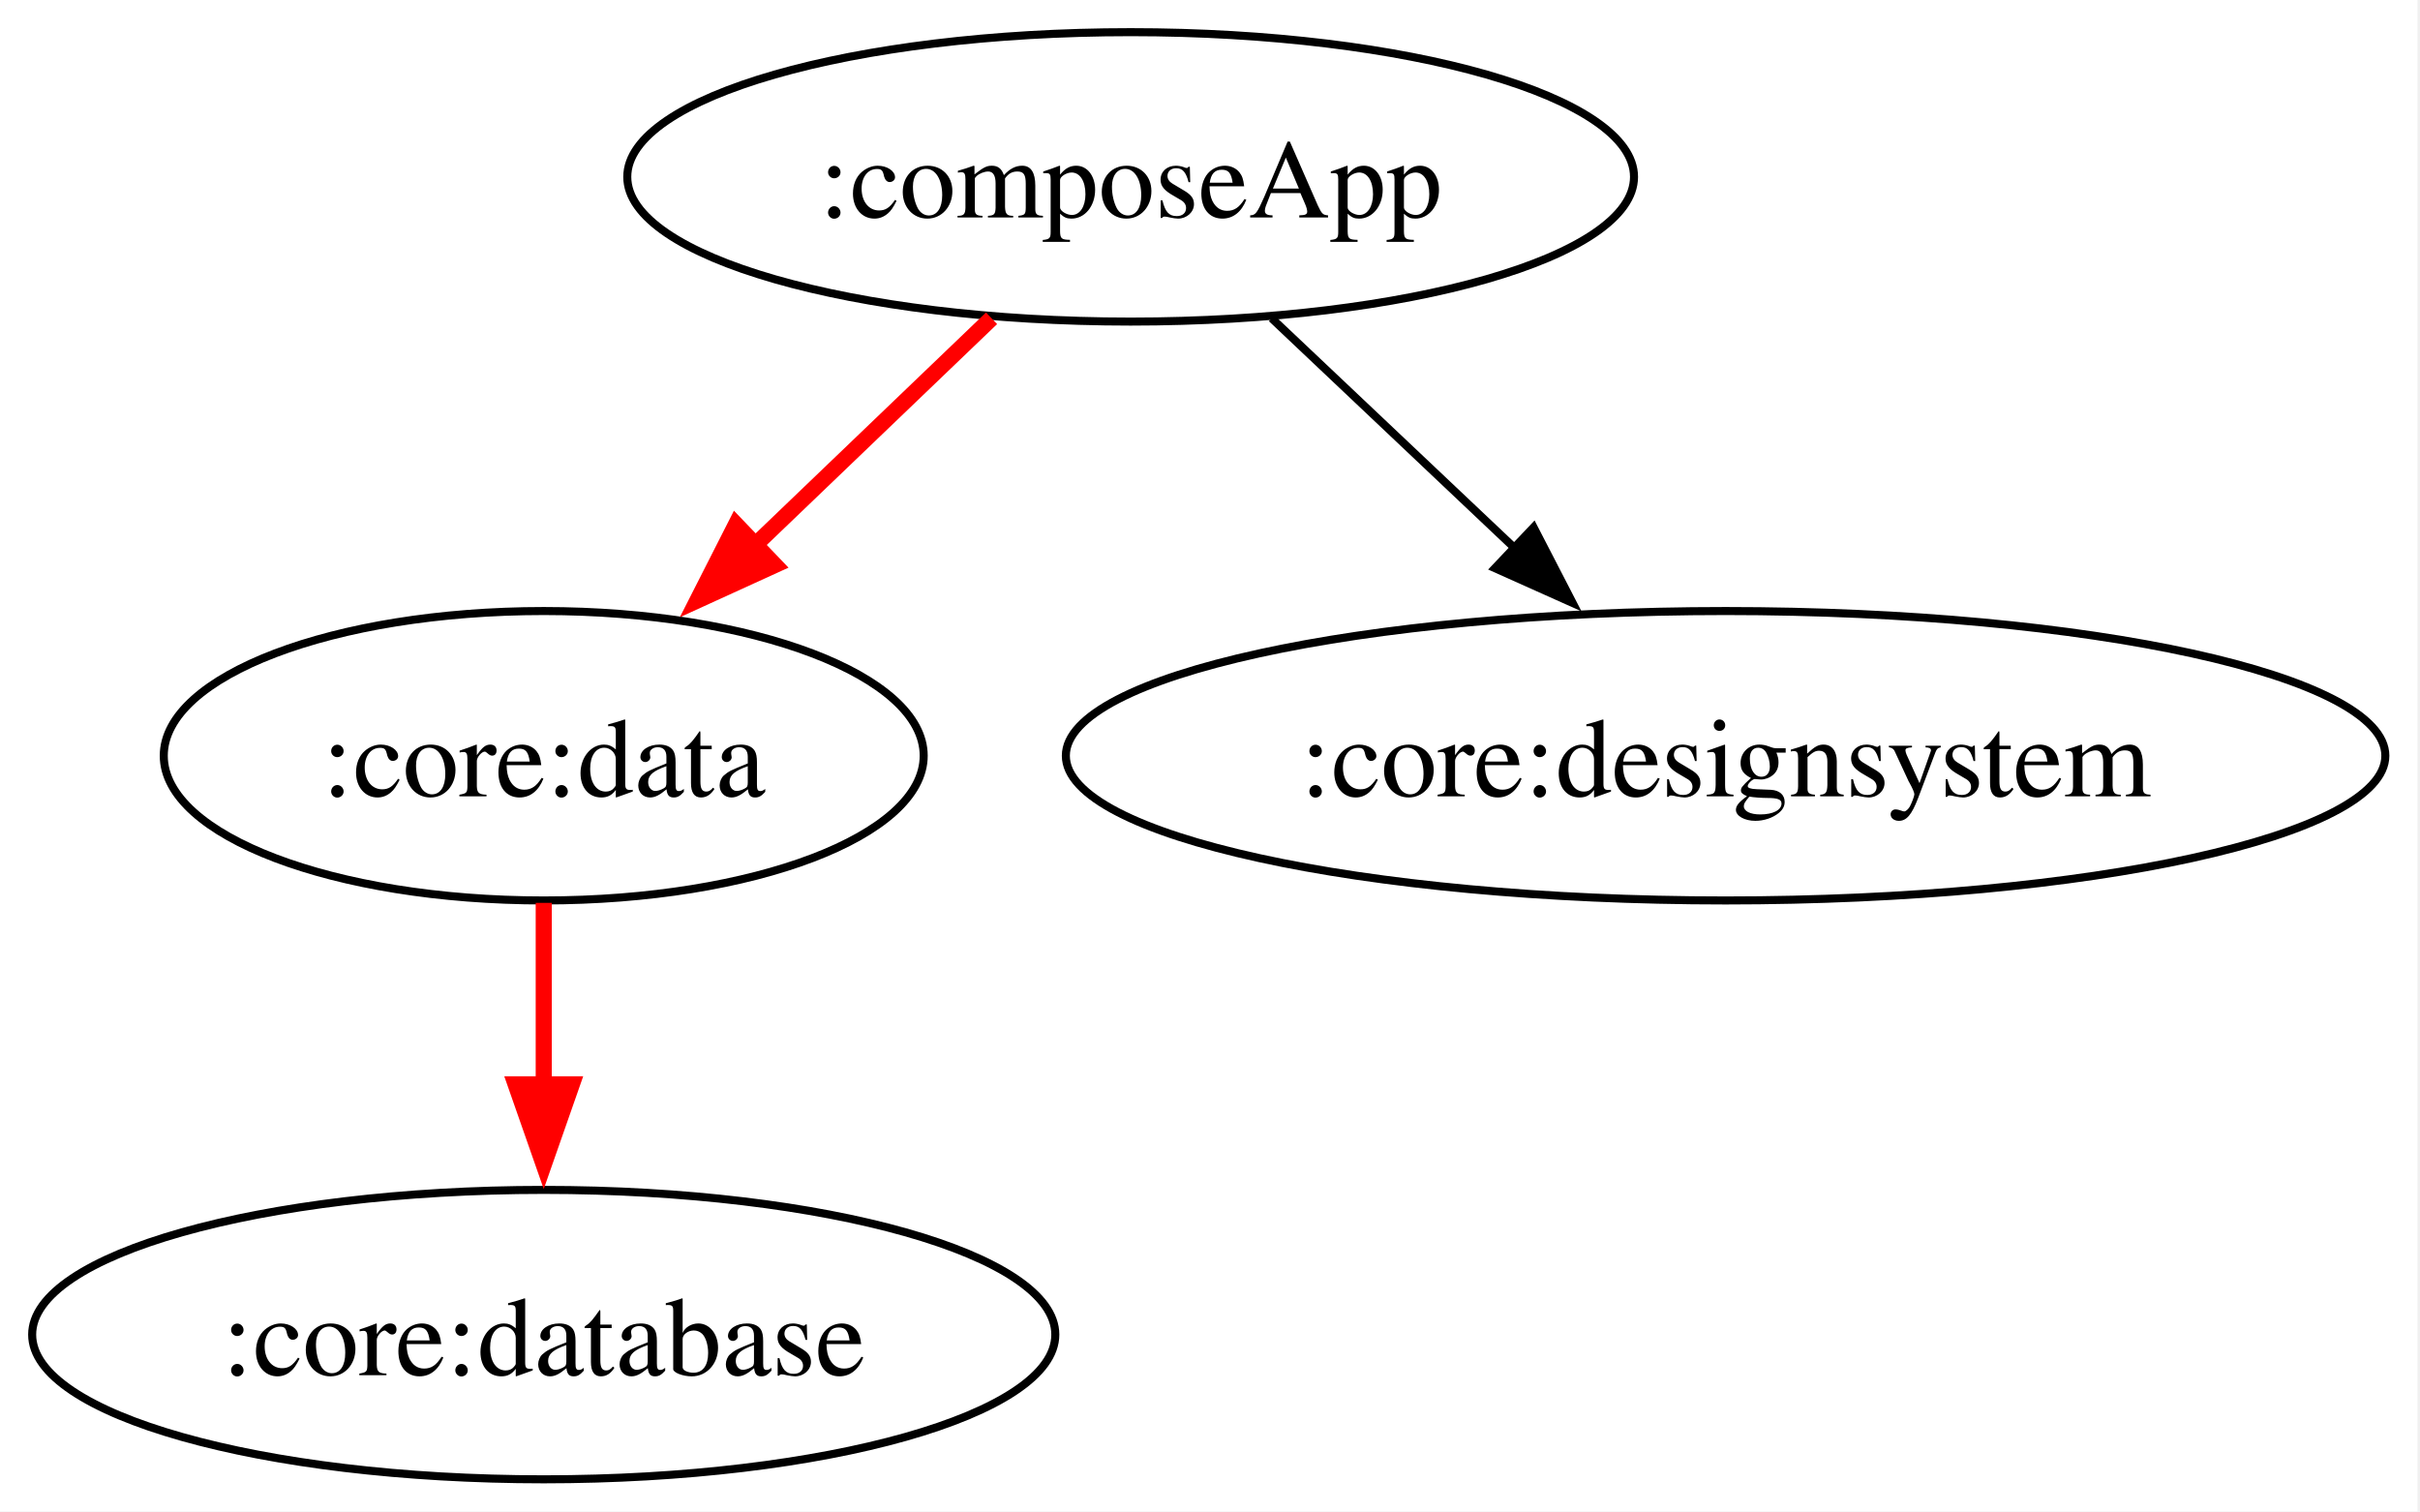
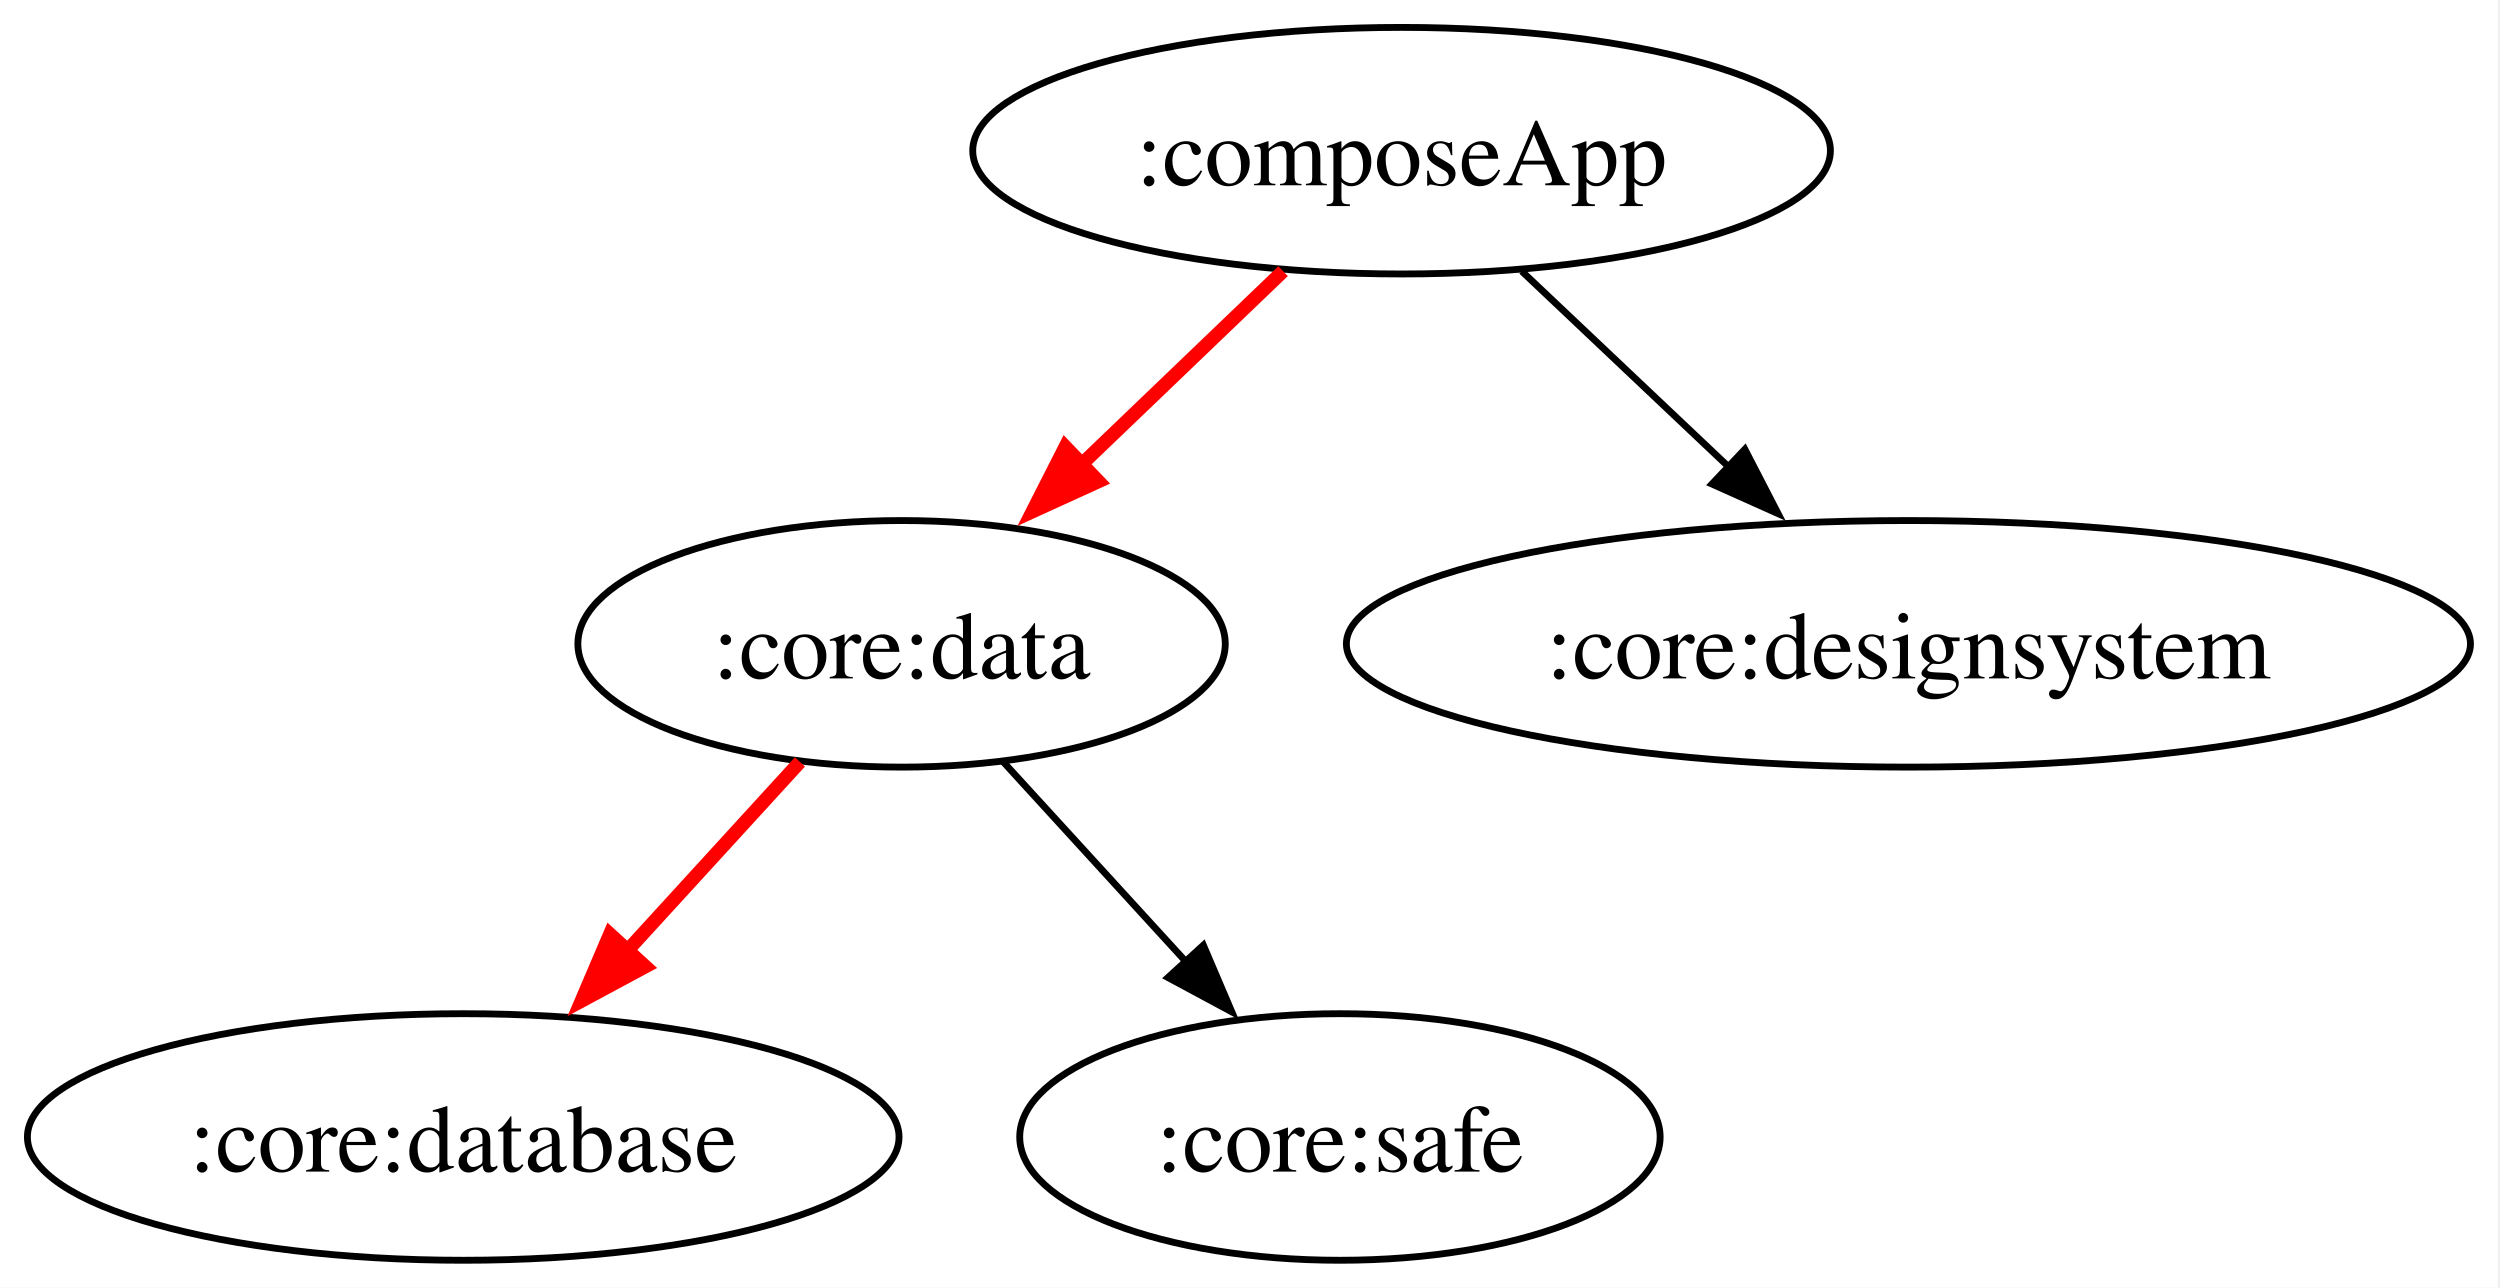
- <svg xmlns="http://www.w3.org/2000/svg" width="301pt" height="188pt" viewBox="0 0 301 188">
+ <svg xmlns="http://www.w3.org/2000/svg" width="365pt" height="188pt" viewBox="0 0 365 188">
  <g class="graph" transform="translate(4 184)">
-     <path fill="#fff" d="M-4 4v-188h300.69V4z" />
+     <path fill="#fff" d="M-4 4v-188h364.69V4z" />
    <g class="node">
-       <ellipse cx="136.63" cy="-162" fill="none" stroke="#000" rx="62.61" ry="18" />
-       <text xml:space="preserve" x="136.63" y="-156.95" font-family="Times,serif" font-size="14" text-anchor="middle">:composeApp</text>
+       <ellipse cx="200.63" cy="-162" fill="none" stroke="#000" rx="62.61" ry="18" />
+       <text xml:space="preserve" x="200.63" y="-156.95" font-family="Times,serif" font-size="14" text-anchor="middle">:composeApp</text>
    </g>
    <g class="node">
-       <ellipse cx="63.63" cy="-90" fill="none" stroke="#000" rx="47.26" ry="18" />
-       <text xml:space="preserve" x="63.63" y="-84.95" font-family="Times,serif" font-size="14" text-anchor="middle">:core:data</text>
+       <ellipse cx="127.63" cy="-90" fill="none" stroke="#000" rx="47.26" ry="18" />
+       <text xml:space="preserve" x="127.63" y="-84.95" font-family="Times,serif" font-size="14" text-anchor="middle">:core:data</text>
    </g>
    <g class="edge">
-       <path fill="none" stroke="red" stroke-width="2" d="M119.33-144.41c-9.15 8.78-20.56 19.72-30.67 29.41" />
-       <path fill="red" stroke="red" stroke-width="2" d="m92.38-113.72-9.64 4.4 4.8-9.45z" />
+       <path fill="none" stroke="red" stroke-width="2" d="M183.33-144.41c-9.15 8.78-20.56 19.72-30.67 29.41" />
+       <path fill="red" stroke="red" stroke-width="2" d="m156.38-113.72-9.64 4.4 4.8-9.45z" />
    </g>
    <g class="node">
-       <ellipse cx="210.63" cy="-90" fill="none" stroke="#000" rx="82.06" ry="18" />
-       <text xml:space="preserve" x="210.63" y="-84.95" font-family="Times,serif" font-size="14" text-anchor="middle">:core:designsystem</text>
+       <ellipse cx="274.63" cy="-90" fill="none" stroke="#000" rx="82.06" ry="18" />
+       <text xml:space="preserve" x="274.63" y="-84.95" font-family="Times,serif" font-size="14" text-anchor="middle">:core:designsystem</text>
    </g>
    <g class="edge">
-       <path fill="none" stroke="#000" d="M154.17-144.41c9.08 8.59 20.35 19.25 30.43 28.78" />
-       <path stroke="#000" d="m186.75-118.41 4.86 9.41-9.67-4.33z" />
+       <path fill="none" stroke="#000" d="M218.17-144.41c9.08 8.59 20.35 19.25 30.43 28.78" />
+       <path stroke="#000" d="m250.75-118.41 4.86 9.41-9.67-4.33z" />
    </g>
    <g class="node">
      <ellipse cx="63.63" cy="-18" fill="none" stroke="#000" rx="63.63" ry="18" />
      <text xml:space="preserve" x="63.63" y="-12.95" font-family="Times,serif" font-size="14" text-anchor="middle">:core:database</text>
    </g>
    <g class="edge">
-       <path fill="none" stroke="red" stroke-width="2" d="M63.63-71.7v24.16" />
-       <path fill="red" stroke="red" stroke-width="2" d="m67.13-49.13-3.5 10-3.5-10z" />
+       <path fill="none" stroke="red" stroke-width="2" d="M112.79-72.76c-7.8 8.53-17.54 19.18-26.28 28.74" />
+       <path fill="red" stroke="red" stroke-width="2" d="m90.22-42.89-9.33 5.02 4.16-9.74z" />
+     </g>
+     <g class="node">
+       <ellipse cx="191.63" cy="-18" fill="none" stroke="#000" rx="46.75" ry="18" />
+       <text xml:space="preserve" x="191.63" y="-12.95" font-family="Times,serif" font-size="14" text-anchor="middle">:core:safe</text>
+     </g>
+     <g class="edge">
+       <path fill="none" stroke="#000" d="M142.48-72.76c7.91 8.65 17.82 19.49 26.66 29.16" />
+       <path stroke="#000" d="m171.69-46.01 4.16 9.75-9.33-5.02z" />
    </g>
  </g>
</svg>
